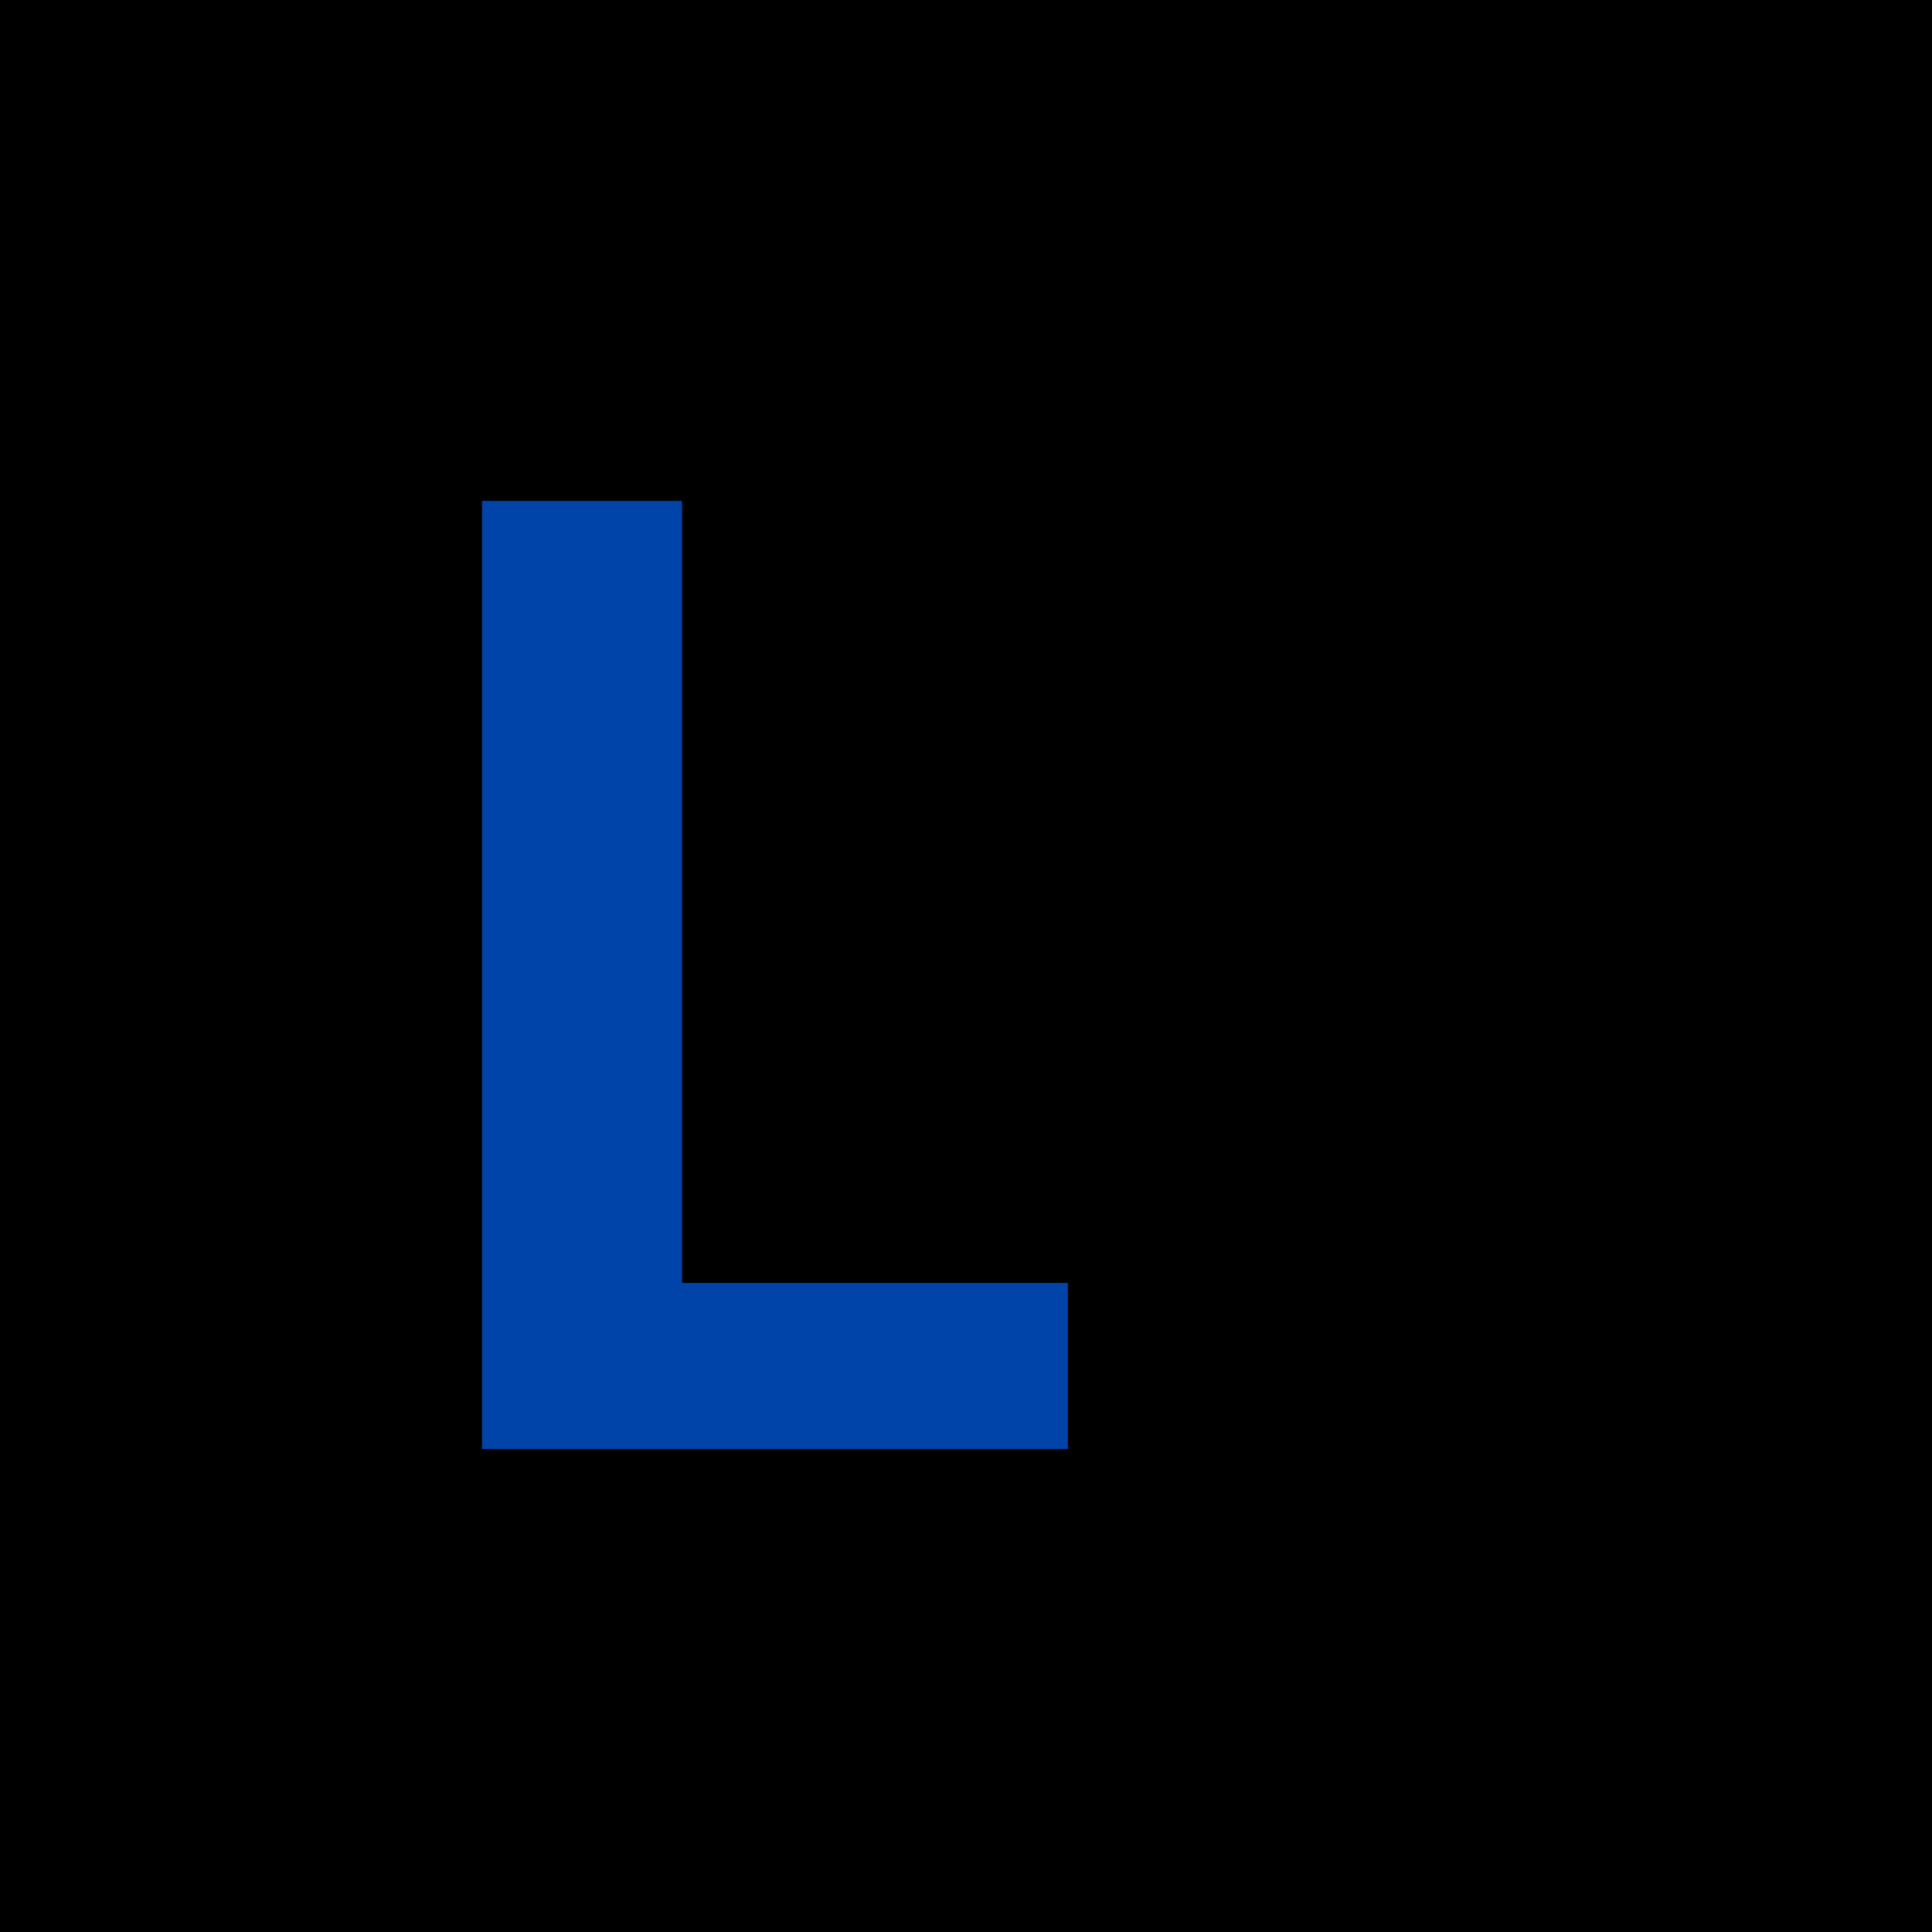
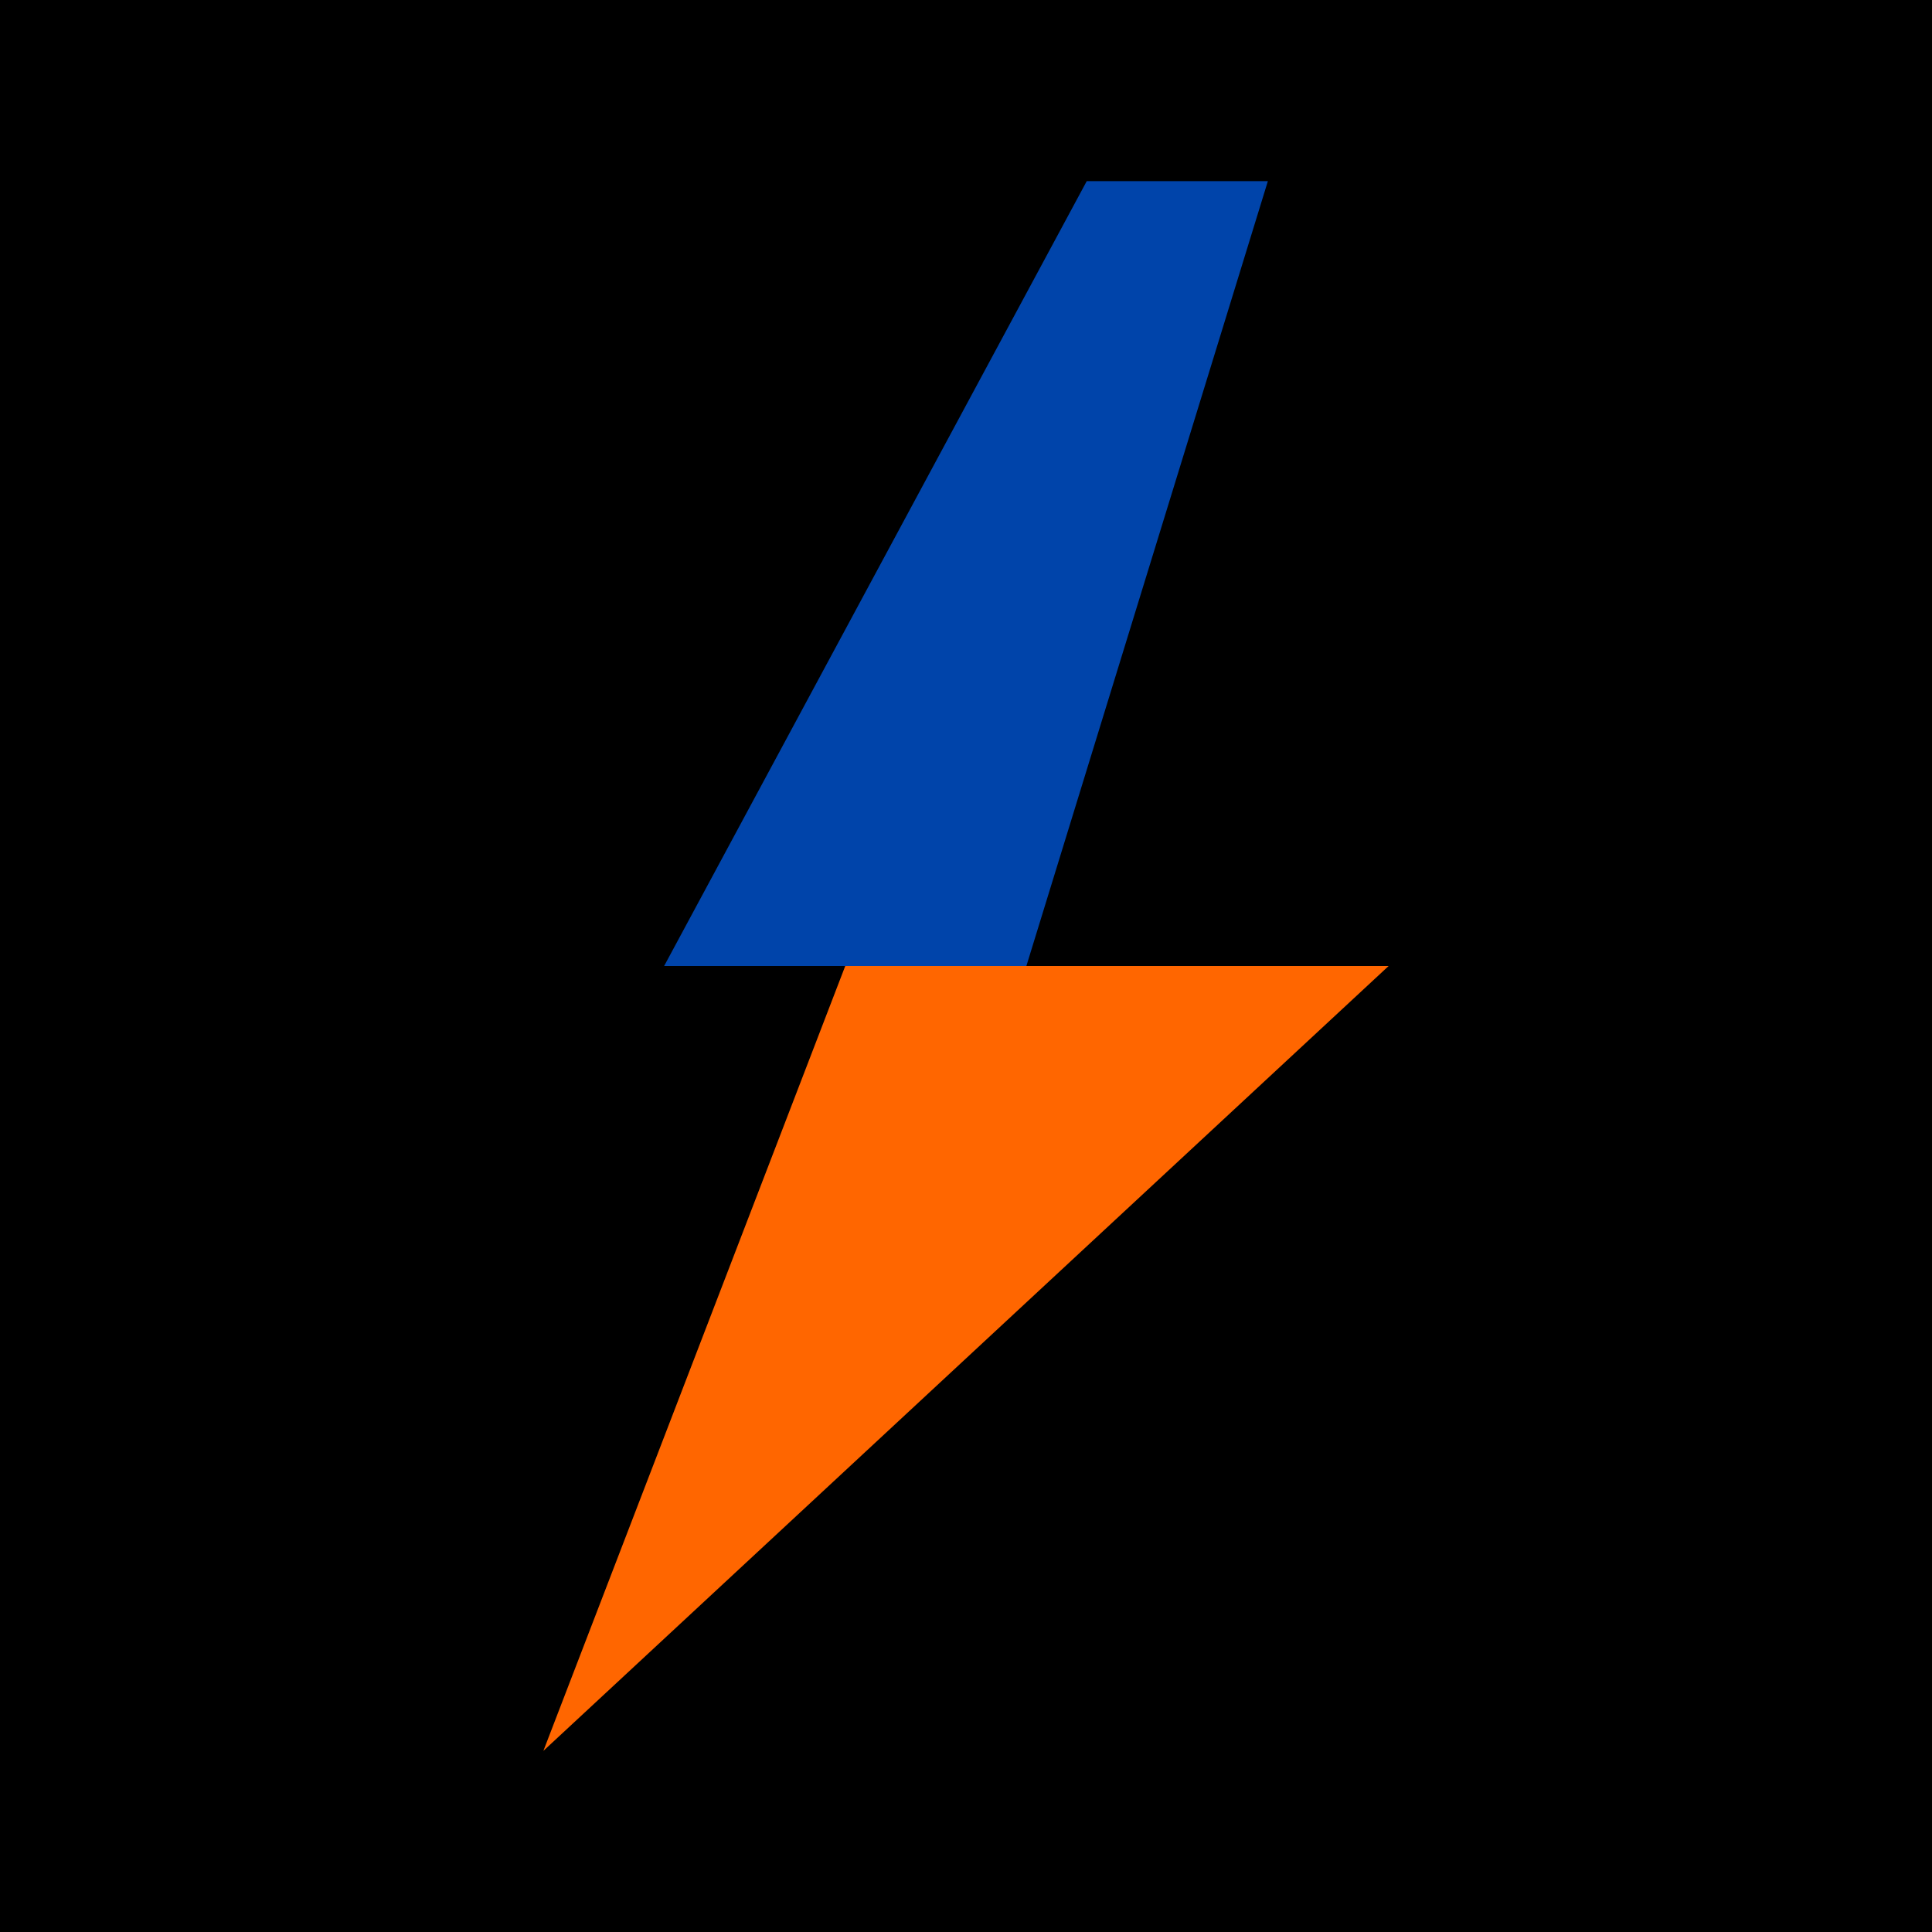
<svg xmlns="http://www.w3.org/2000/svg" viewBox="0 0 32 32">
  <rect width="32" height="32" fill="#000000" />
-   <text x="6" y="24" font-family="sans-serif" font-weight="bold" font-size="22" fill="#0044AA">L</text>
+   <polygon points="21,3 18,3 11,16 14,16 17,16 21,3" fill="#0044AA" />
+   <polygon points="11,16 14,16 9,29 23,16 17,16" fill="#FF6600" />
</svg>
